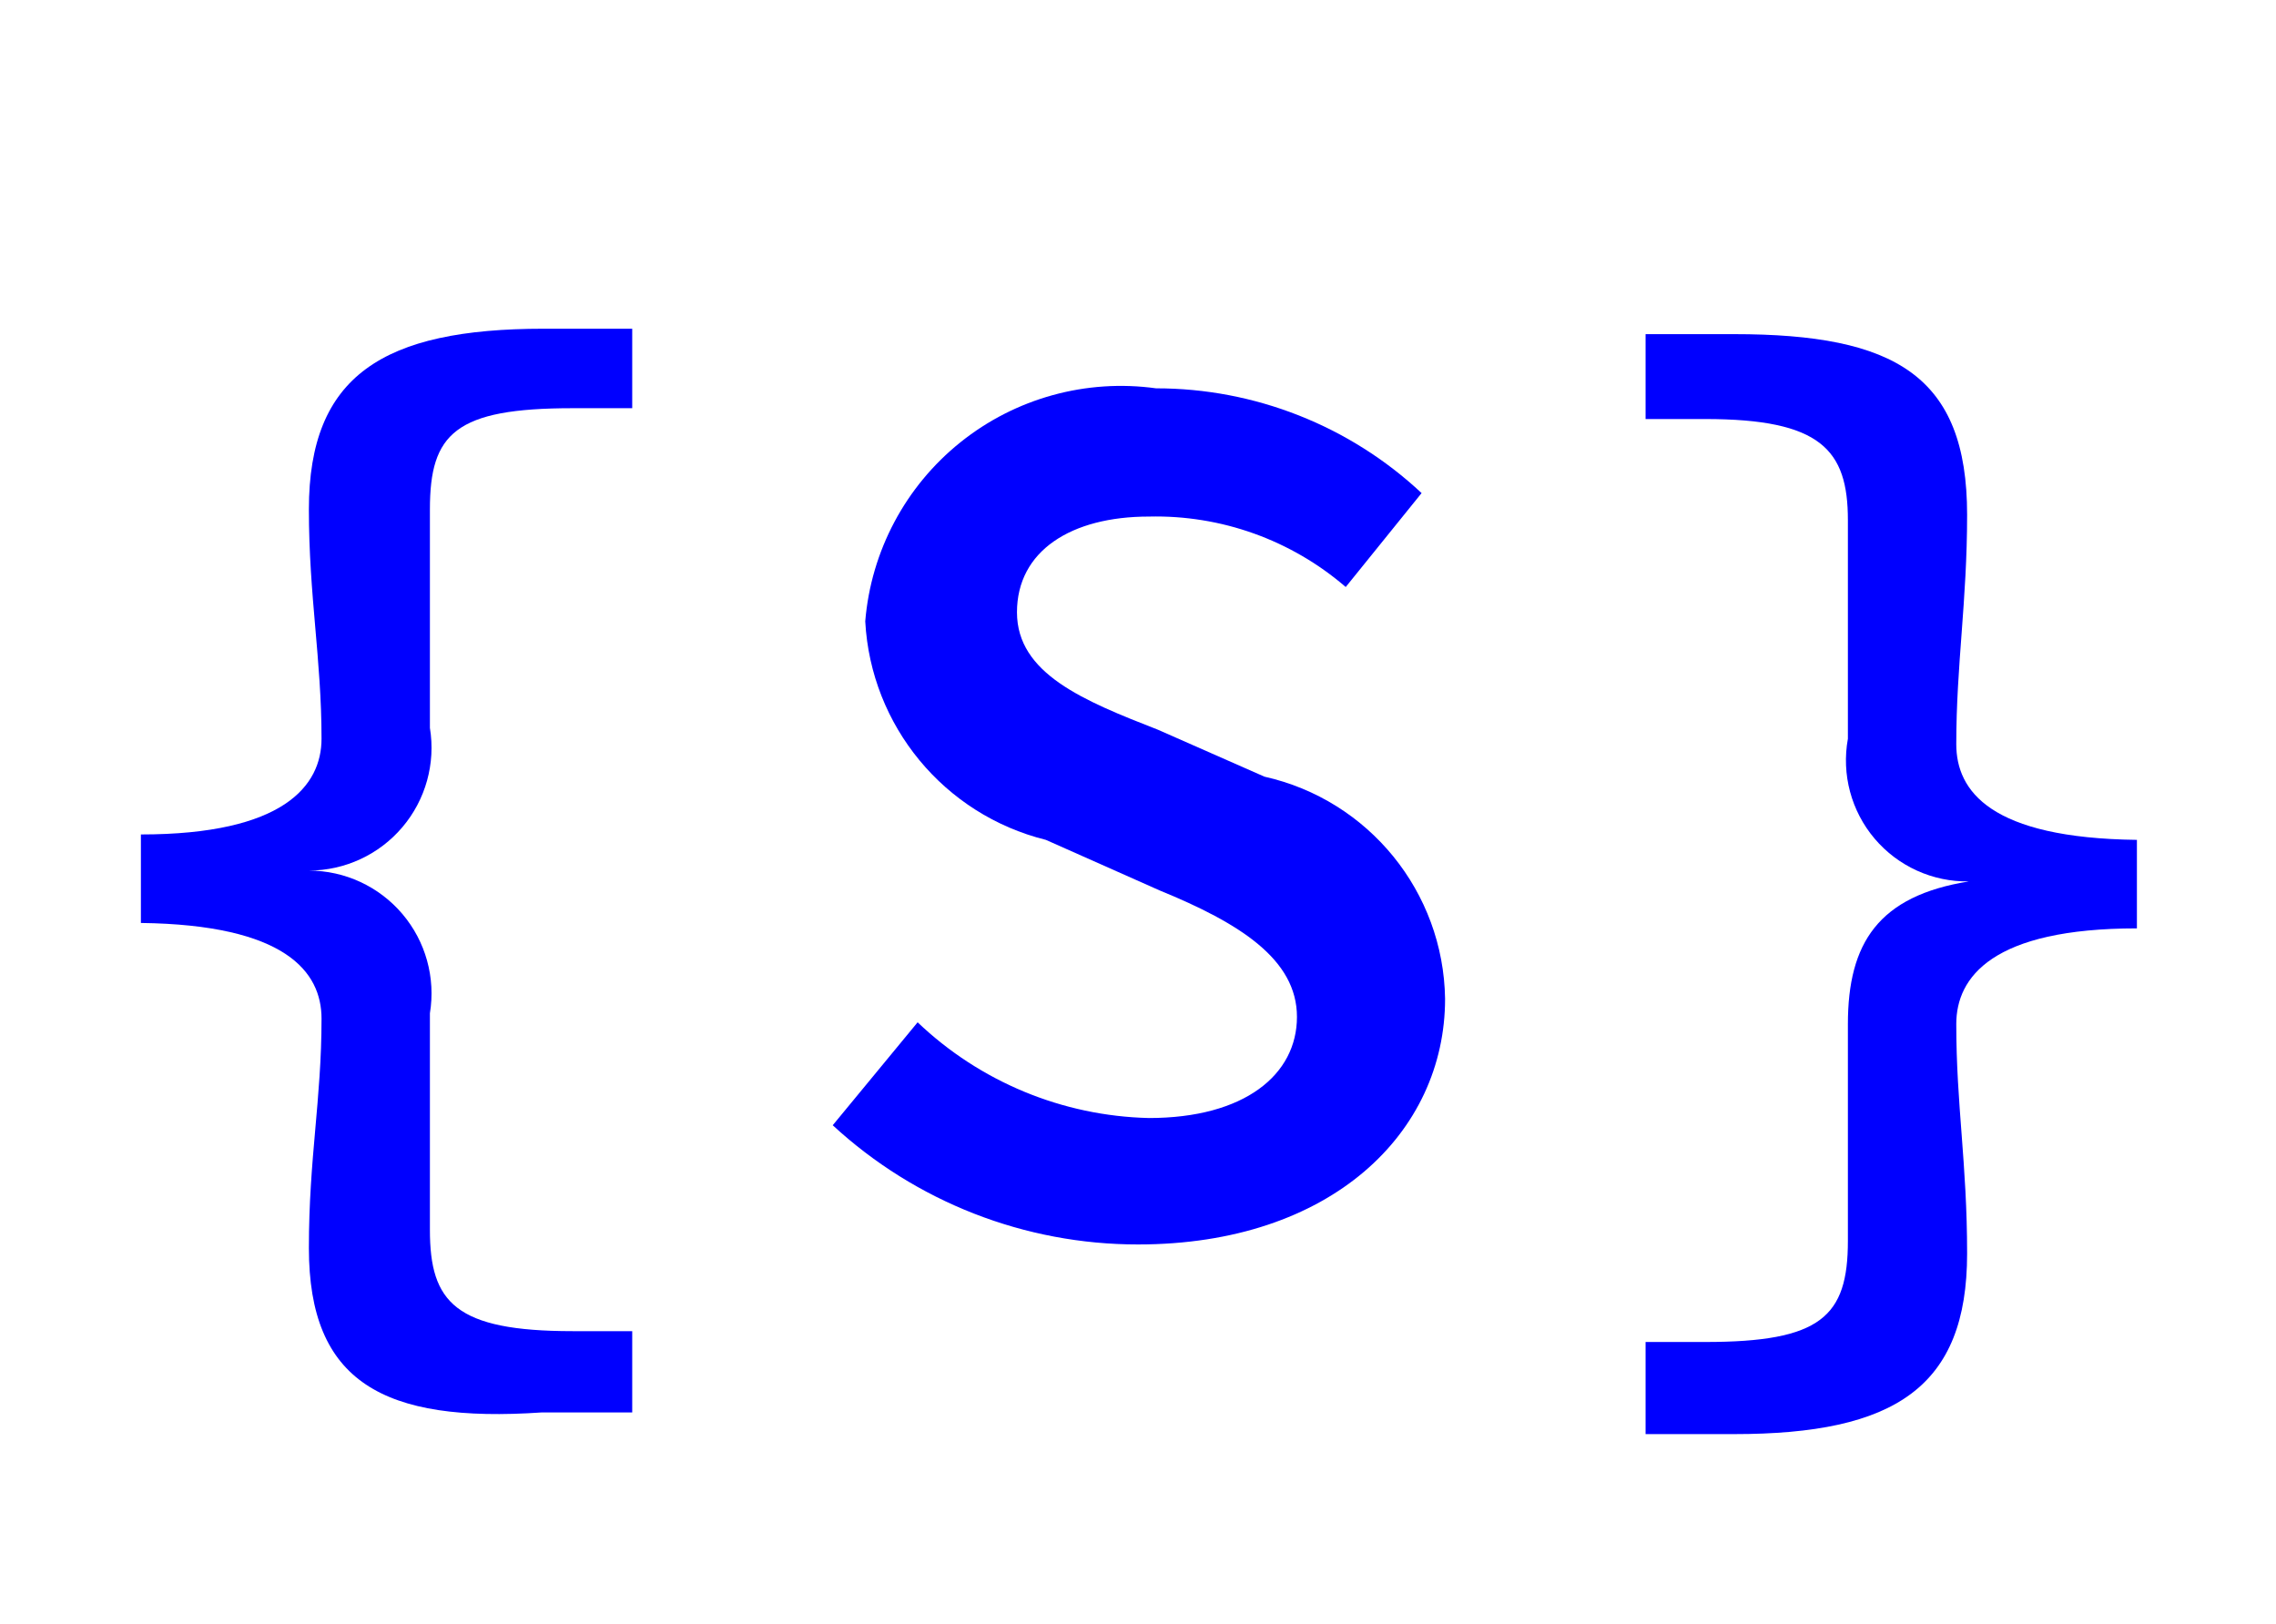
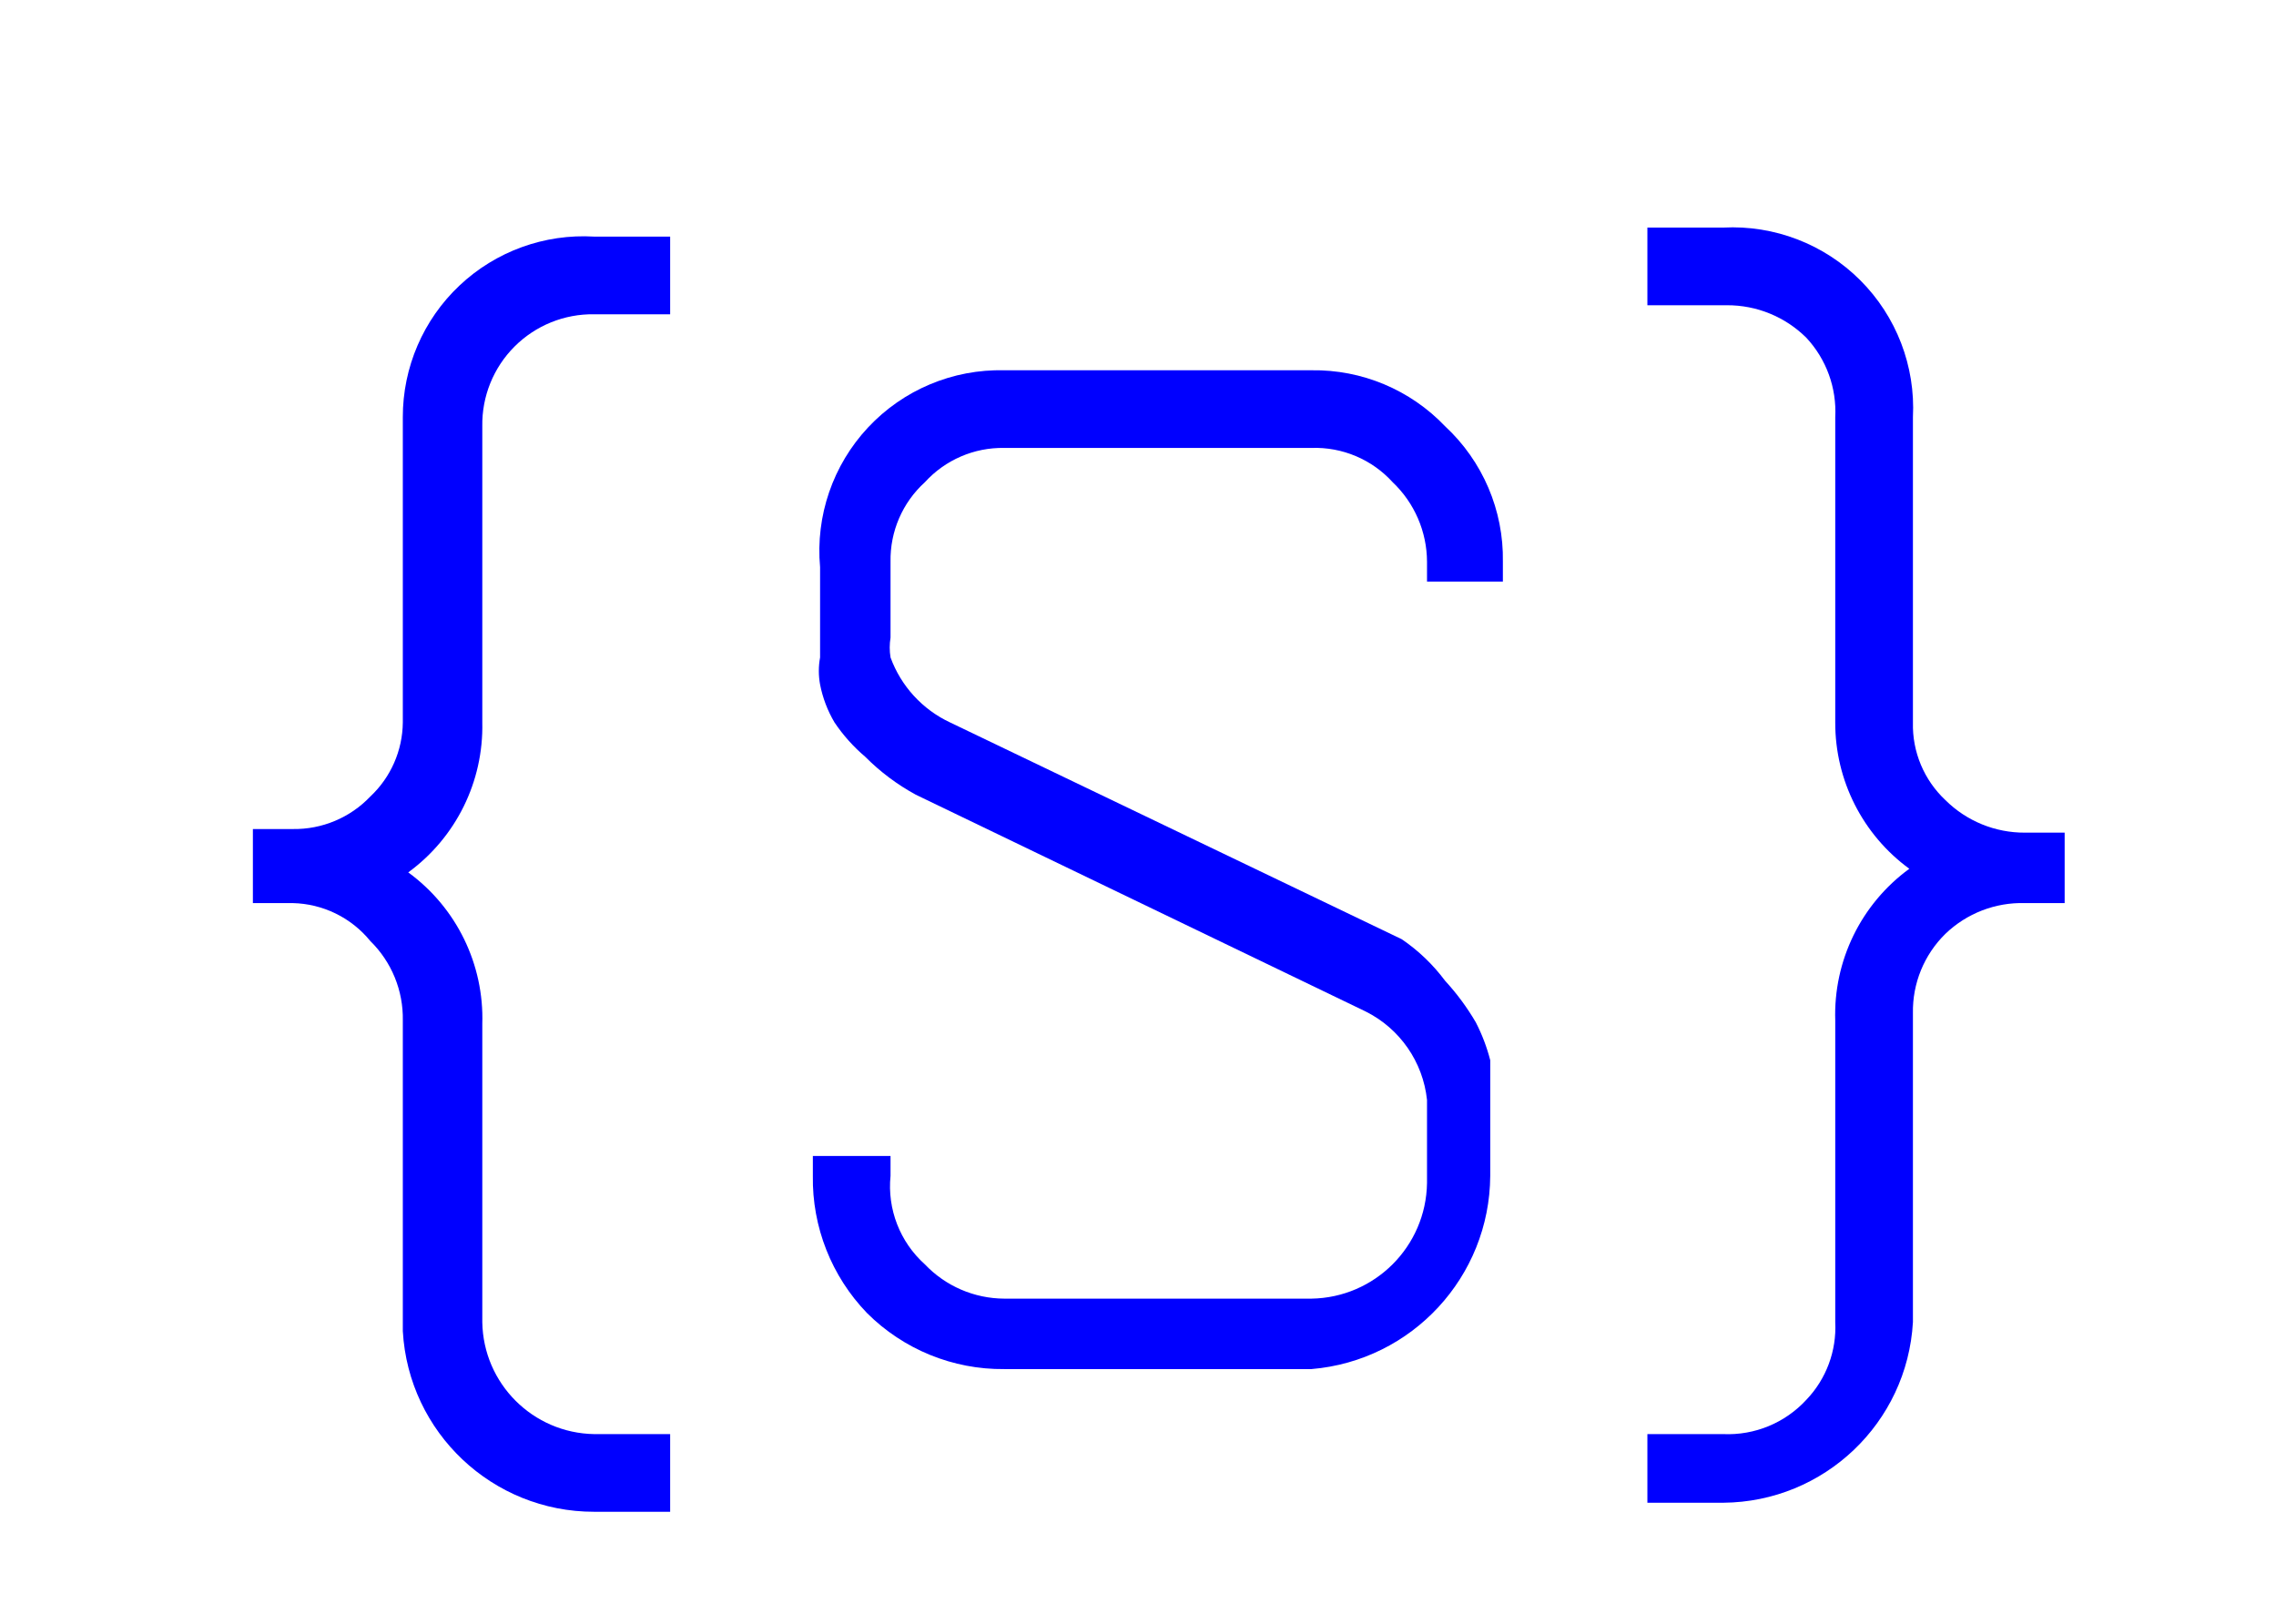
<svg xmlns="http://www.w3.org/2000/svg" id="Layer_1" data-name="Layer 1" viewBox="0 0 12.6 8.99">
  <defs>
    <style>.cls-1{fill:blue;}</style>
  </defs>
-   <path class="cls-1" d="M1.71,6.91c0-.5.07-.82.07-1.27,0-.26-.2-.52-1-.53V4.62c.79,0,1-.27,1-.53,0-.44-.07-.79-.07-1.27,0-.74.41-1,1.3-1H3.5v.44H3.17c-.65,0-.79.14-.79.56s0,.78,0,1.21a.68.68,0,0,1-.67.79v0a.68.68,0,0,1,.67.79c0,.45,0,.8,0,1.2s.14.56.79.56H3.5v.45H3C2.12,7.88,1.71,7.65,1.71,6.91Z" />
-   <path class="cls-1" d="M4.61,6.23l.47-.57a1.92,1.92,0,0,0,1.28.53c.53,0,.82-.24.82-.56s-.32-.52-.76-.7l-.63-.28a1.32,1.32,0,0,1-1-1.21A1.42,1.42,0,0,1,6.4,2.15a2.15,2.15,0,0,1,1.47.58l-.42.52a1.61,1.61,0,0,0-1.09-.39c-.43,0-.73.19-.73.53s.37.49.78.65L7,4.3A1.28,1.28,0,0,1,8,5.53c0,.74-.63,1.36-1.7,1.36A2.49,2.49,0,0,1,4.61,6.23Z" />
-   <path class="cls-1" d="M9.11,7.43h.33c.64,0,.79-.14.79-.56s0-.75,0-1.2.17-.71.67-.79v0a.67.67,0,0,1-.67-.79c0-.43,0-.82,0-1.21s-.15-.56-.79-.56H9.11V1.85H9.6c.89,0,1.29.23,1.29,1,0,.48-.06.83-.06,1.27,0,.26.19.52,1,.53v.49c-.8,0-1,.27-1,.53,0,.45.06.77.06,1.27,0,.74-.4,1-1.29,1H9.11Z" />
+   <path class="cls-1" d="M2.67,2.31V4a1,1,0,0,1-.41.83,1,1,0,0,1,.41.84V7.32a.63.63,0,0,0,.62.62h.42v.43H3.29a1.06,1.06,0,0,1-1.06-1V5.65a.6.6,0,0,0-.18-.44A.57.57,0,0,0,1.62,5H1.4V4.59h.22a.58.58,0,0,0,.43-.18A.57.57,0,0,0,2.23,4V2.31a1,1,0,0,1,1.06-1h.42v.43H3.29a.61.61,0,0,0-.62.62Z" />
+   <path class="cls-1" d="M7.26,7.58H5.56a1.06,1.06,0,0,1-.76-.31,1.07,1.07,0,0,1-.3-.76V6.4h.43v.11A.58.58,0,0,0,5.12,7a.61.61,0,0,0,.44.19h1.7a.65.65,0,0,0,.64-.64V6.09a.62.62,0,0,0-.34-.49L5.07,4.4h0a1.21,1.21,0,0,1-.28-.21A.93.93,0,0,1,4.62,4a.66.66,0,0,1-.08-.21.41.41,0,0,1,0-.15v-.5A1,1,0,0,1,5.56,2.05h1.7A1,1,0,0,1,8,2.36a1,1,0,0,1,.32.75v.11H7.9V3.11a.61.61,0,0,0-.19-.44.58.58,0,0,0-.45-.19H5.56a.58.58,0,0,0-.44.19.58.58,0,0,0-.19.44v.42a.34.34,0,0,0,0,.11A.64.64,0,0,0,5.26,4l2.5,1.2h0A1,1,0,0,1,8,5.43a1.33,1.33,0,0,1,.17.23,1,1,0,0,1,.08.21l0,.15v.49A1.08,1.08,0,0,1,7.26,7.58Z" />
+   <path class="cls-1" d="M10.16,7.32V5.65a1,1,0,0,1,.41-.84A1,1,0,0,1,10.16,4V2.31A.6.6,0,0,0,10,1.87a.62.62,0,0,0-.44-.18H9.12V1.26h.42a1,1,0,0,1,1.05,1.05V4a.57.57,0,0,0,.18.43.62.62,0,0,0,.44.18h.22V5h-.22a.61.61,0,0,0-.44.17.6.6,0,0,0-.18.44V7.32a1.06,1.06,0,0,1-1.05,1H9.12V7.94h.42A.59.59,0,0,0,10,7.75.58.58,0,0,0,10.16,7.32Z" />
</svg>
